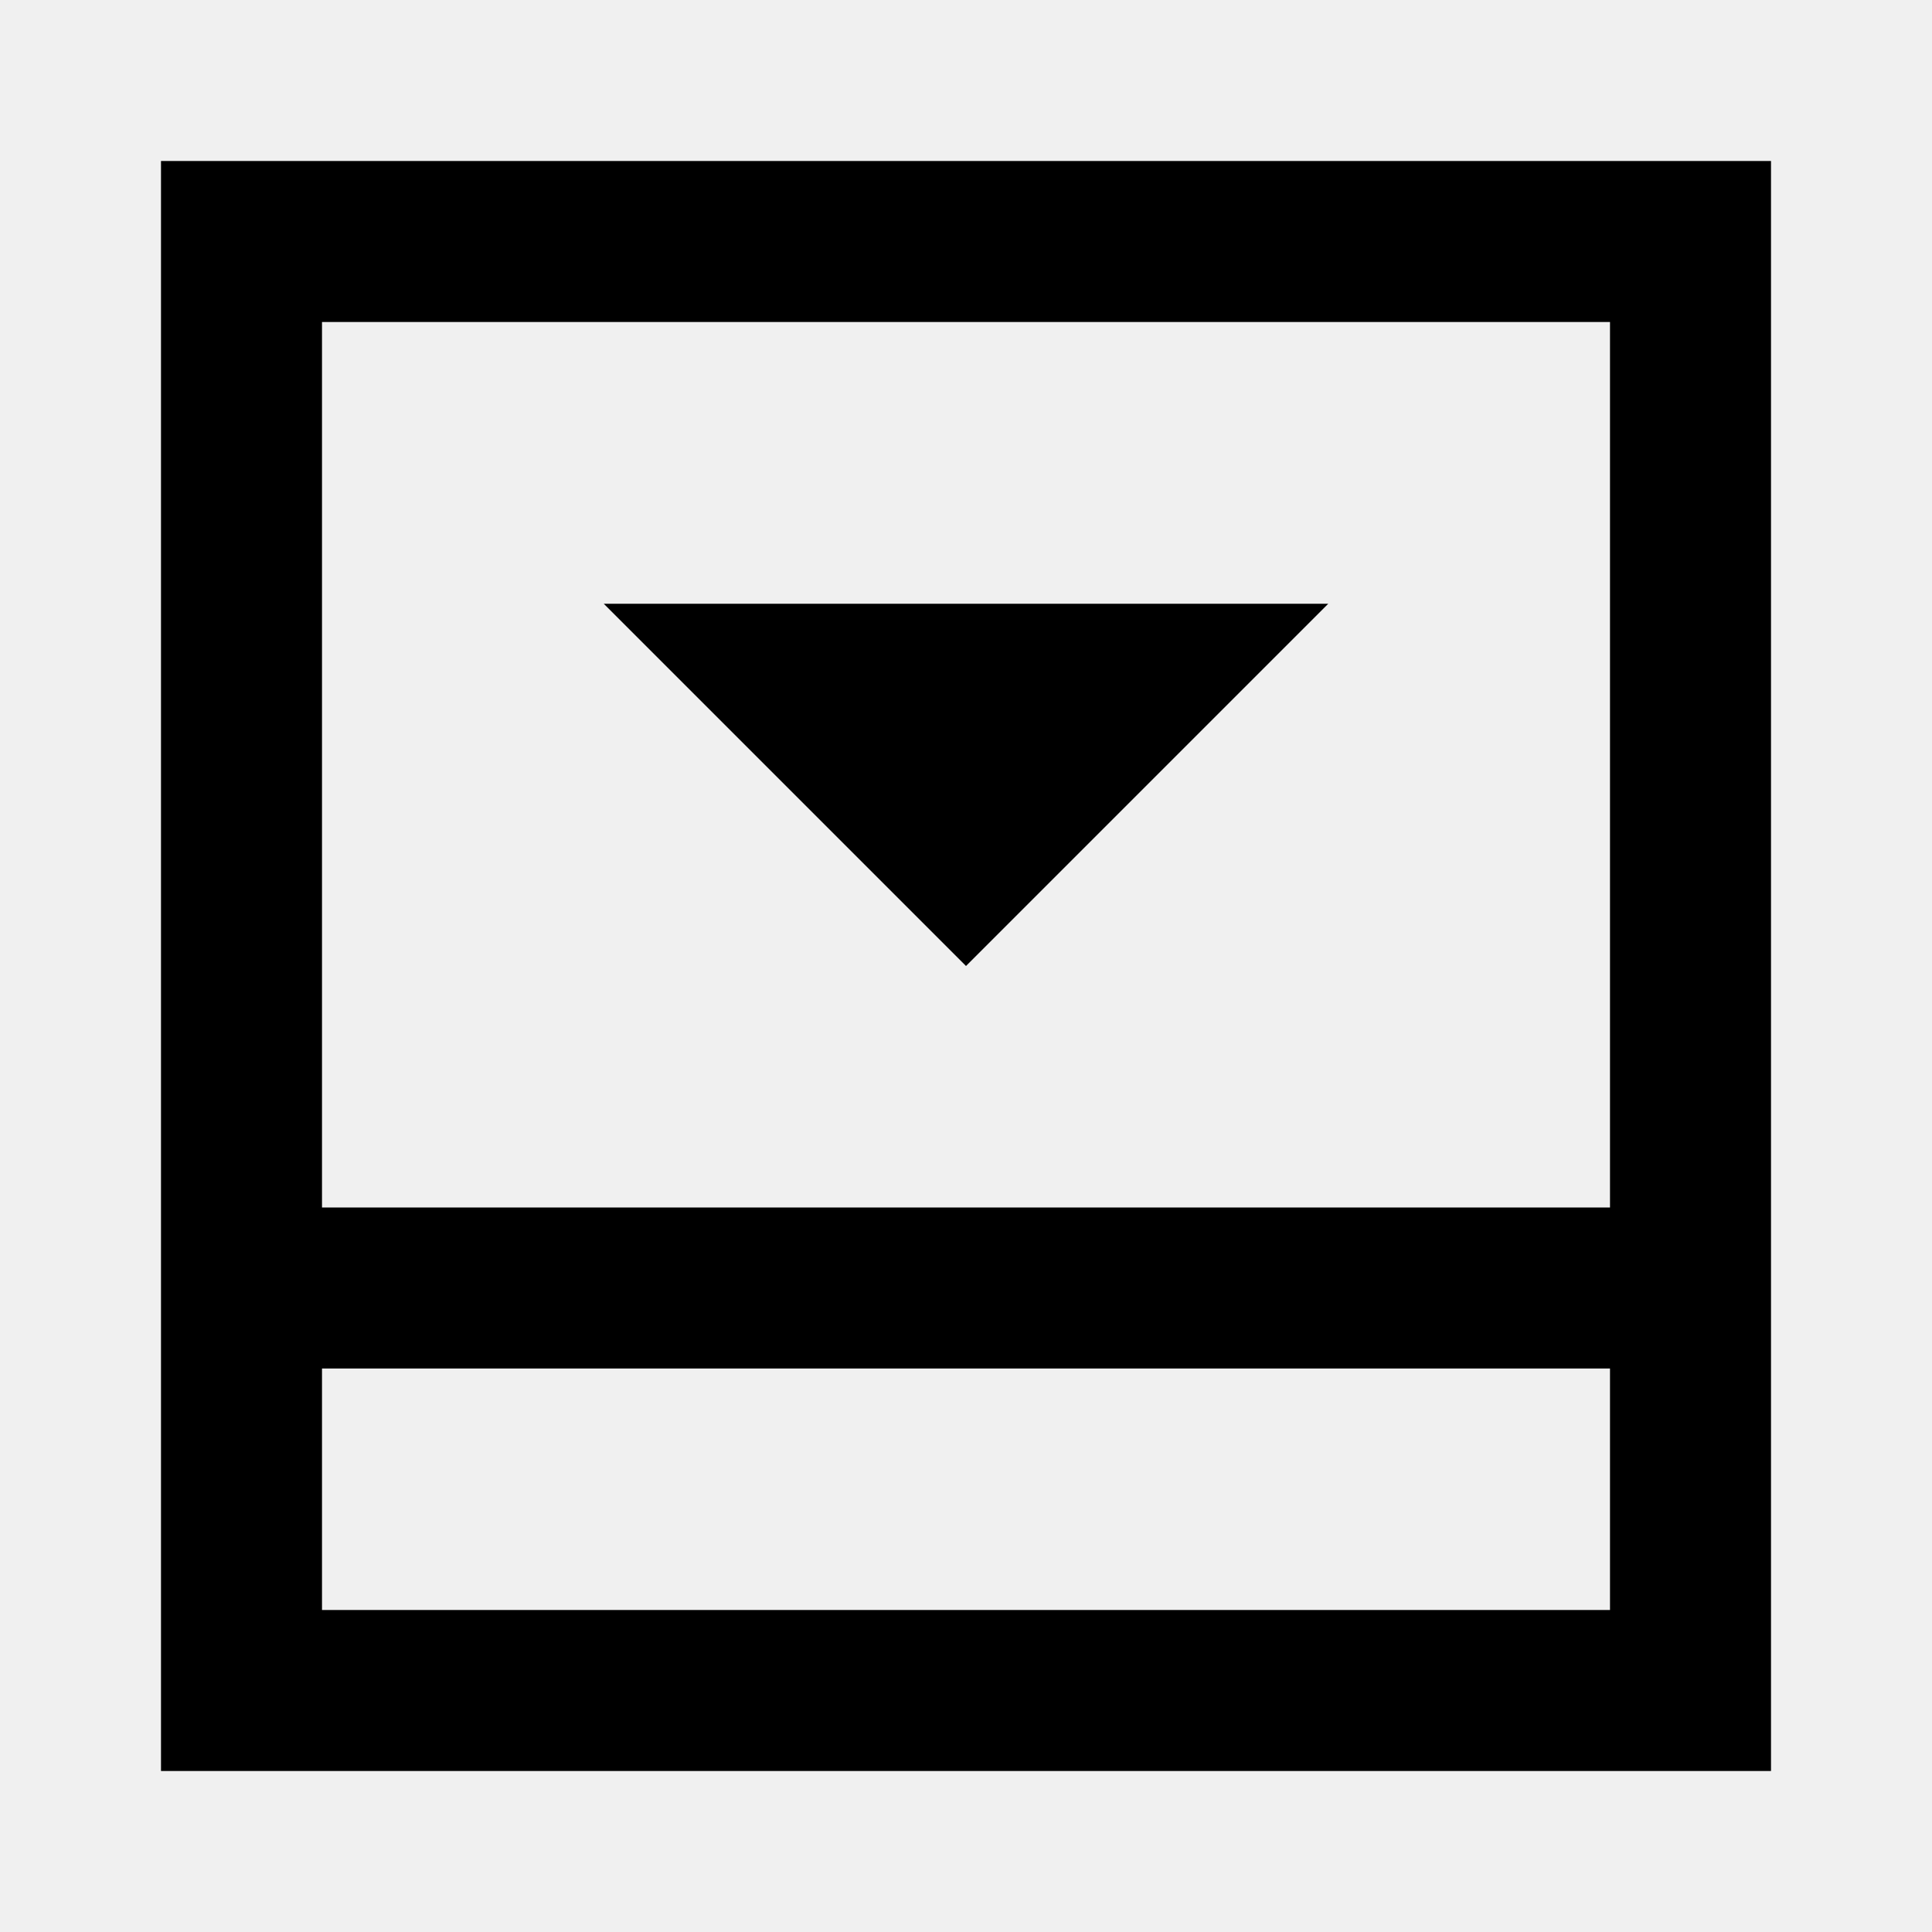
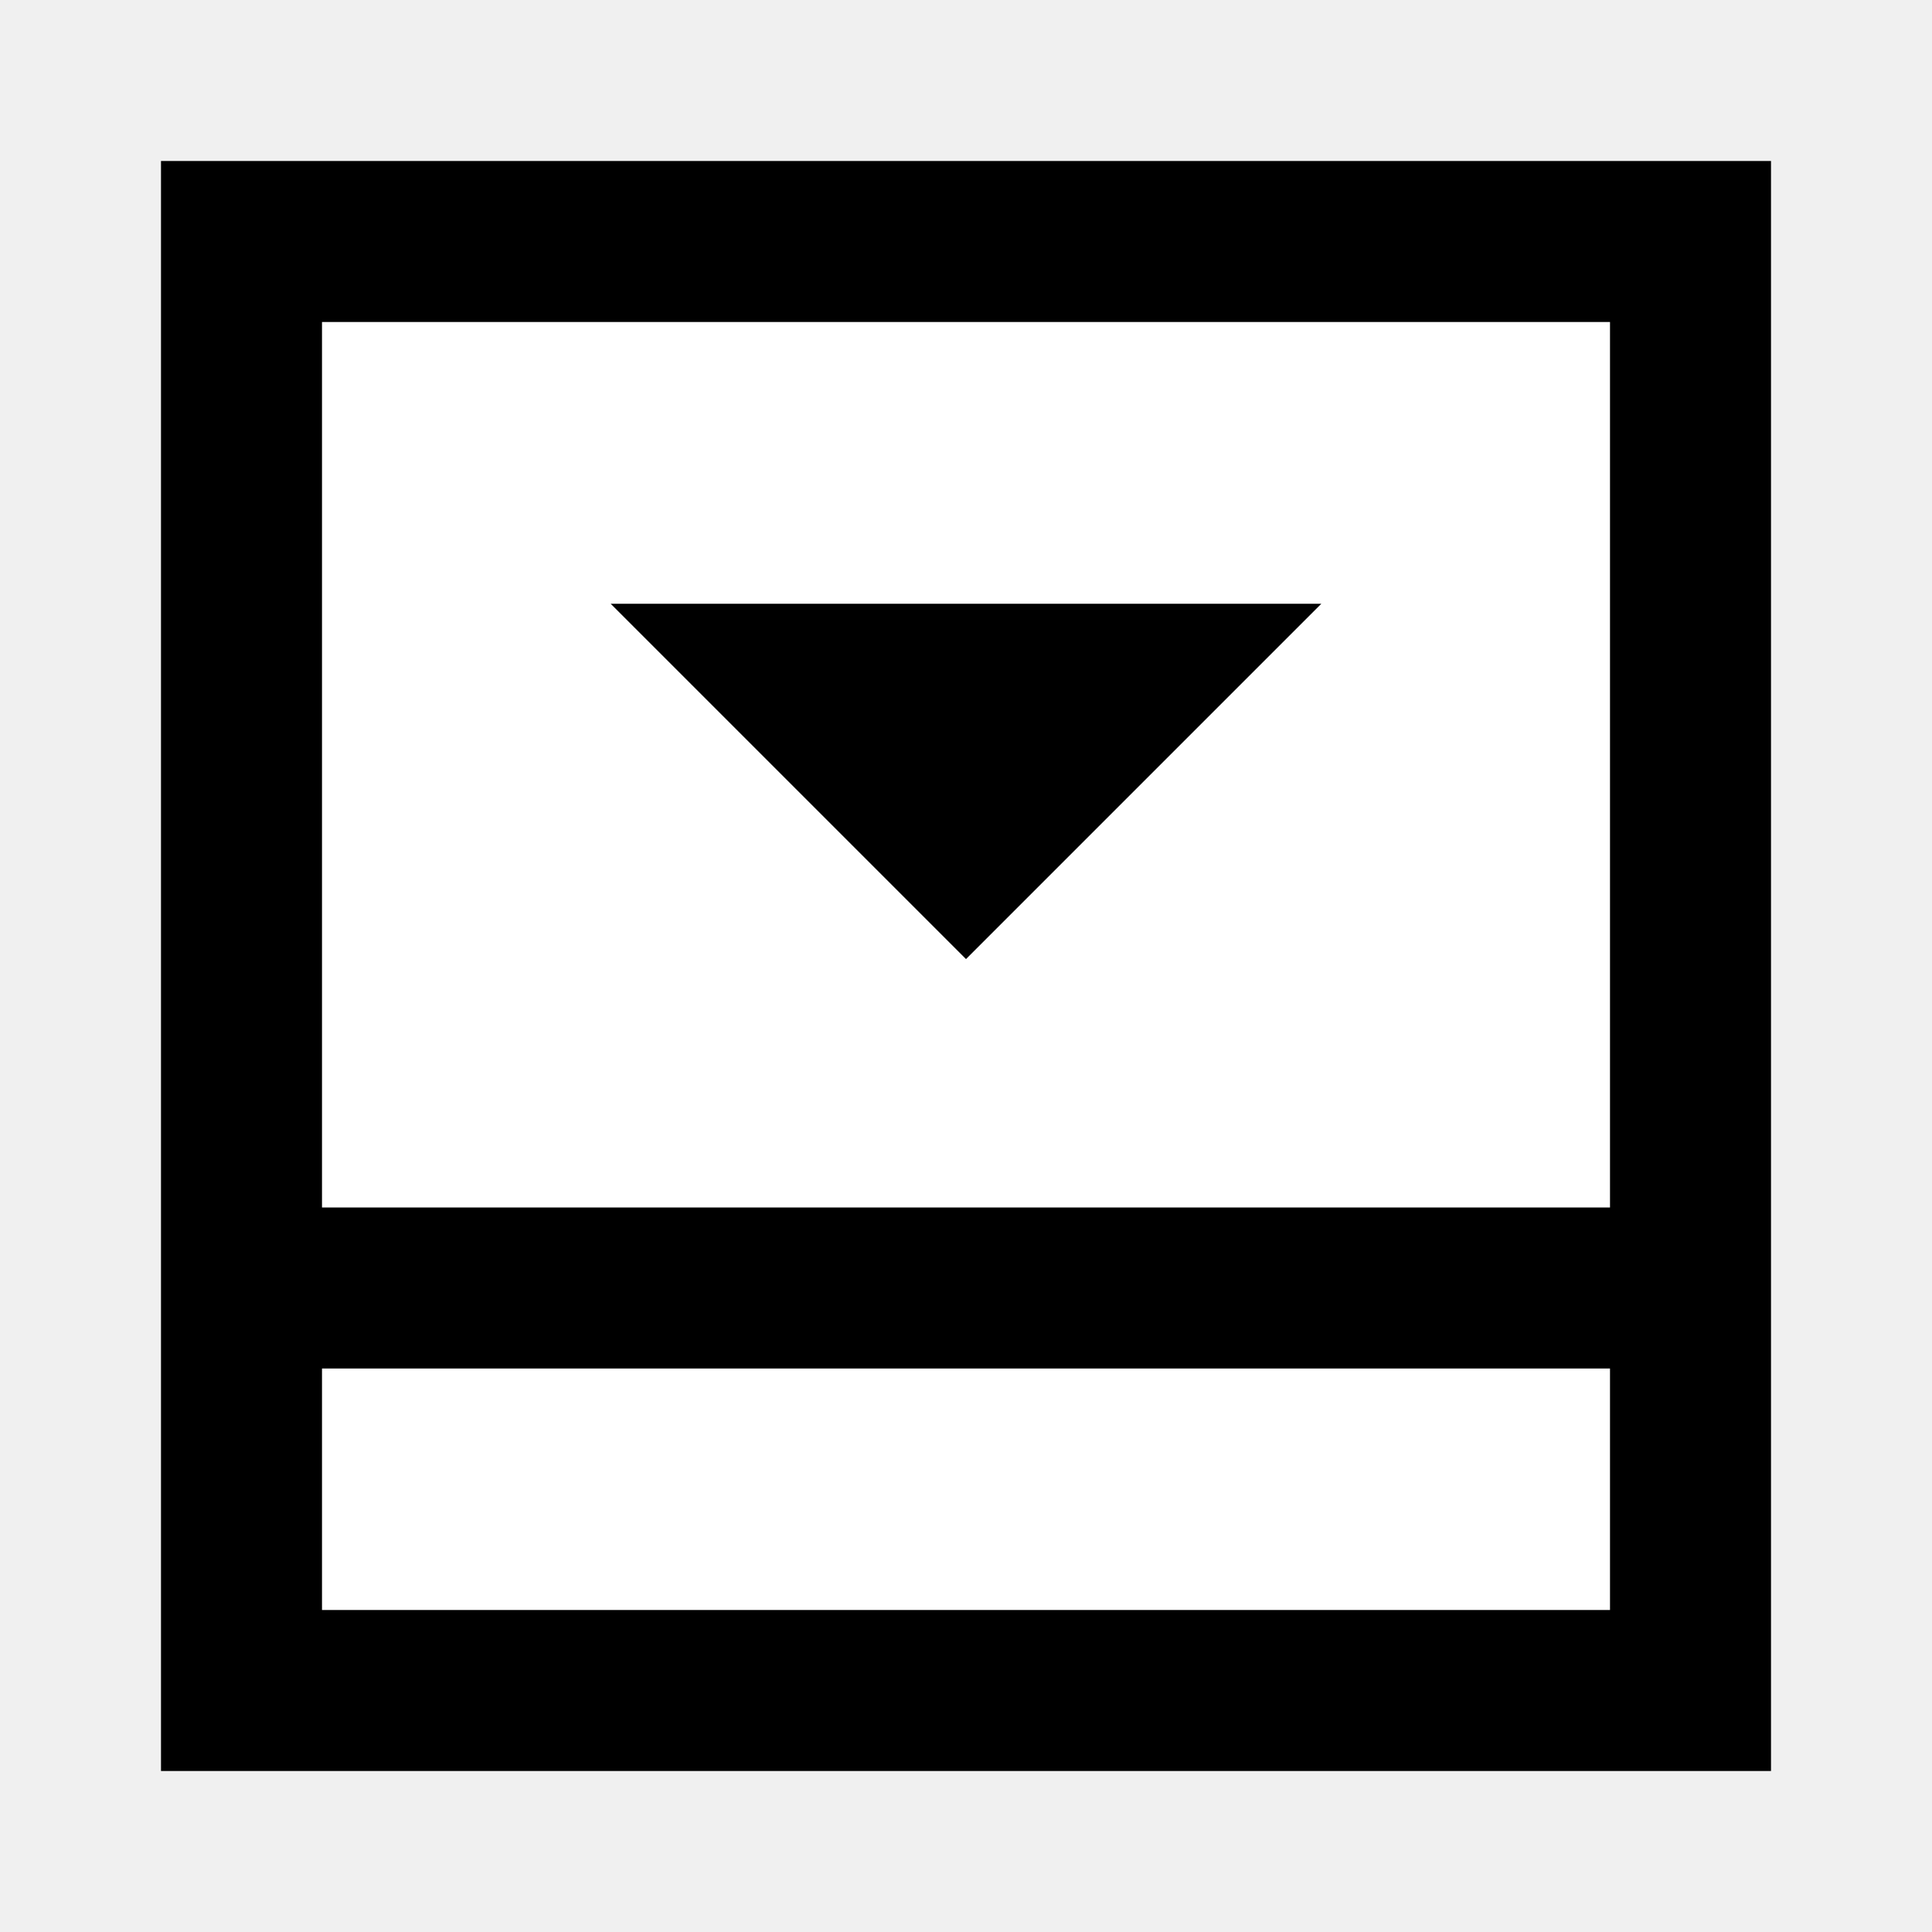
<svg xmlns="http://www.w3.org/2000/svg" width="24" height="24" viewBox="0 0 24 24" fill="none">
  <g id="expand-down">
-     <path d="M2 2H22V22H2V2ZM4 4V15H20V4H4ZM20 17H4V20H20V17Z" fill="black" />
-     <path d="M12 12L16.5 7.5H7.5L12 12Z" fill="black" />
+     <path id="fill1" d="M21 3H3V16H21V3Z" fill="white" />
+     <path id="fill2" d="M3 21H21V16H3V21Z" fill="white" />
+     <path id="stroke1" d="M3 16V3H21V16M3 16H21M3 16V21H21V16" stroke="black" stroke-width="2" stroke-linecap="square" />
+     <path id="stroke2" d="M12 10.5L10 8.5H14L12 10.5Z" stroke="black" stroke-width="2" stroke-linecap="square" />
  </g>
</svg>
